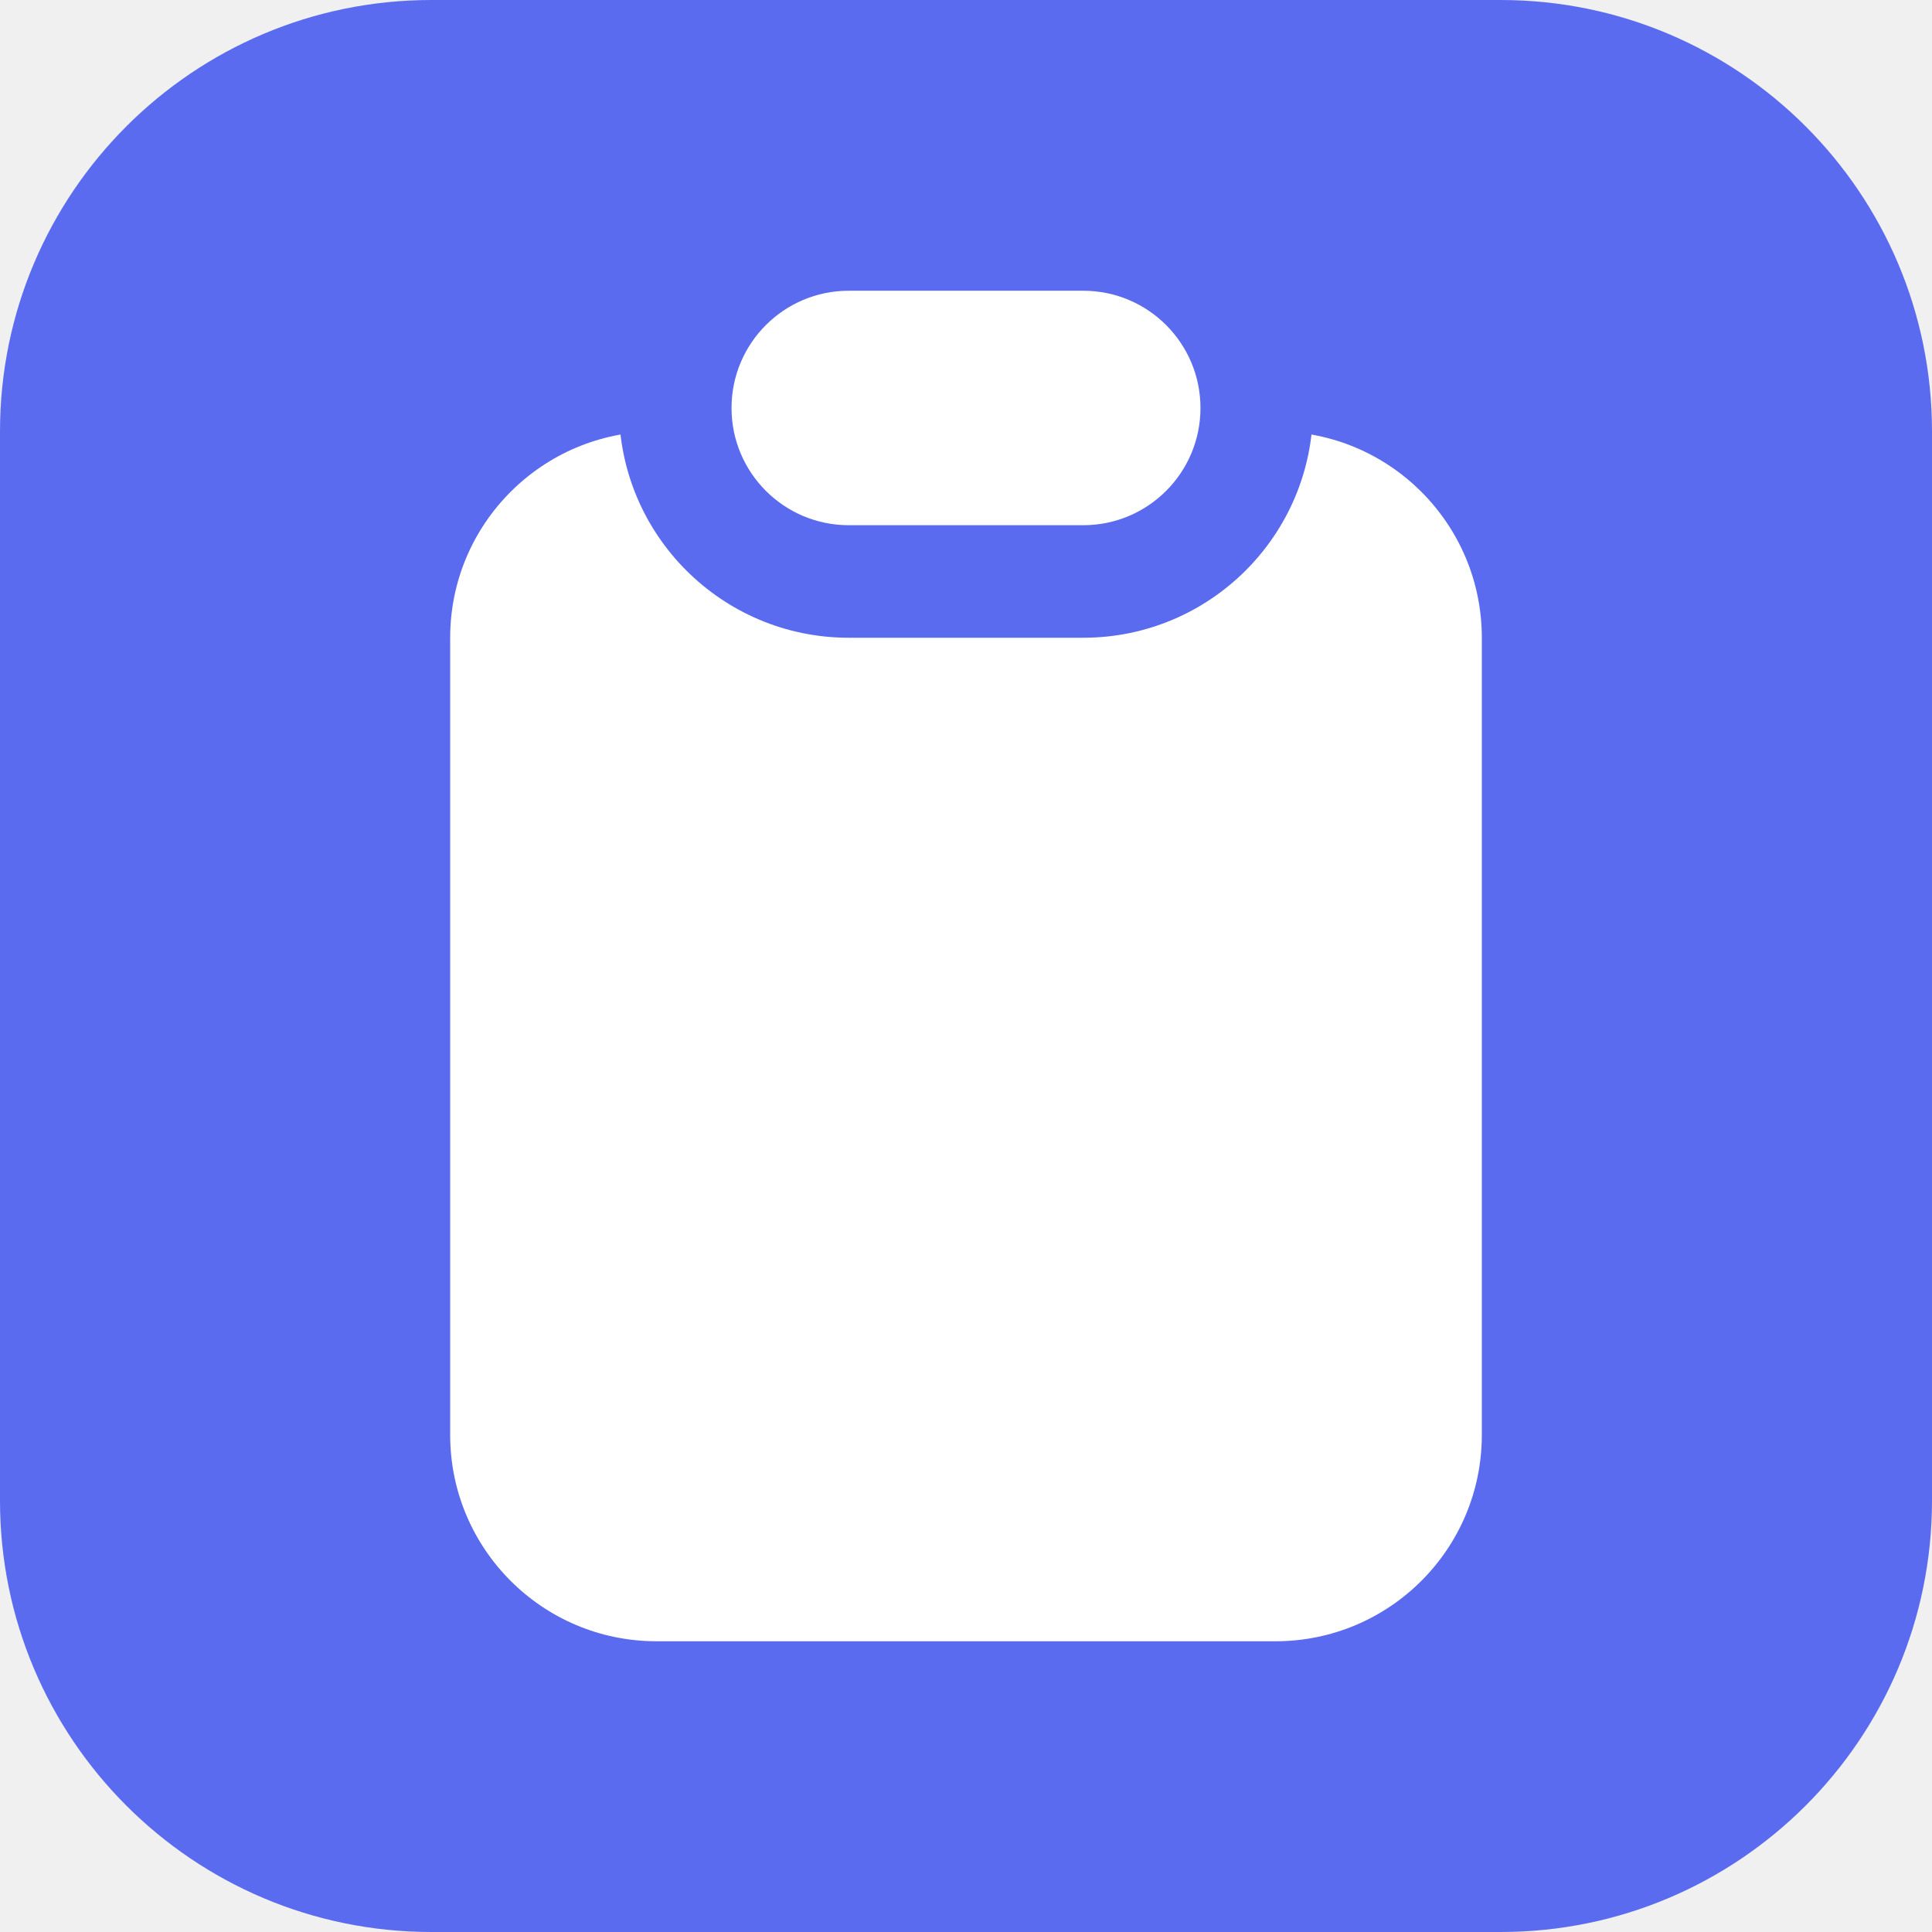
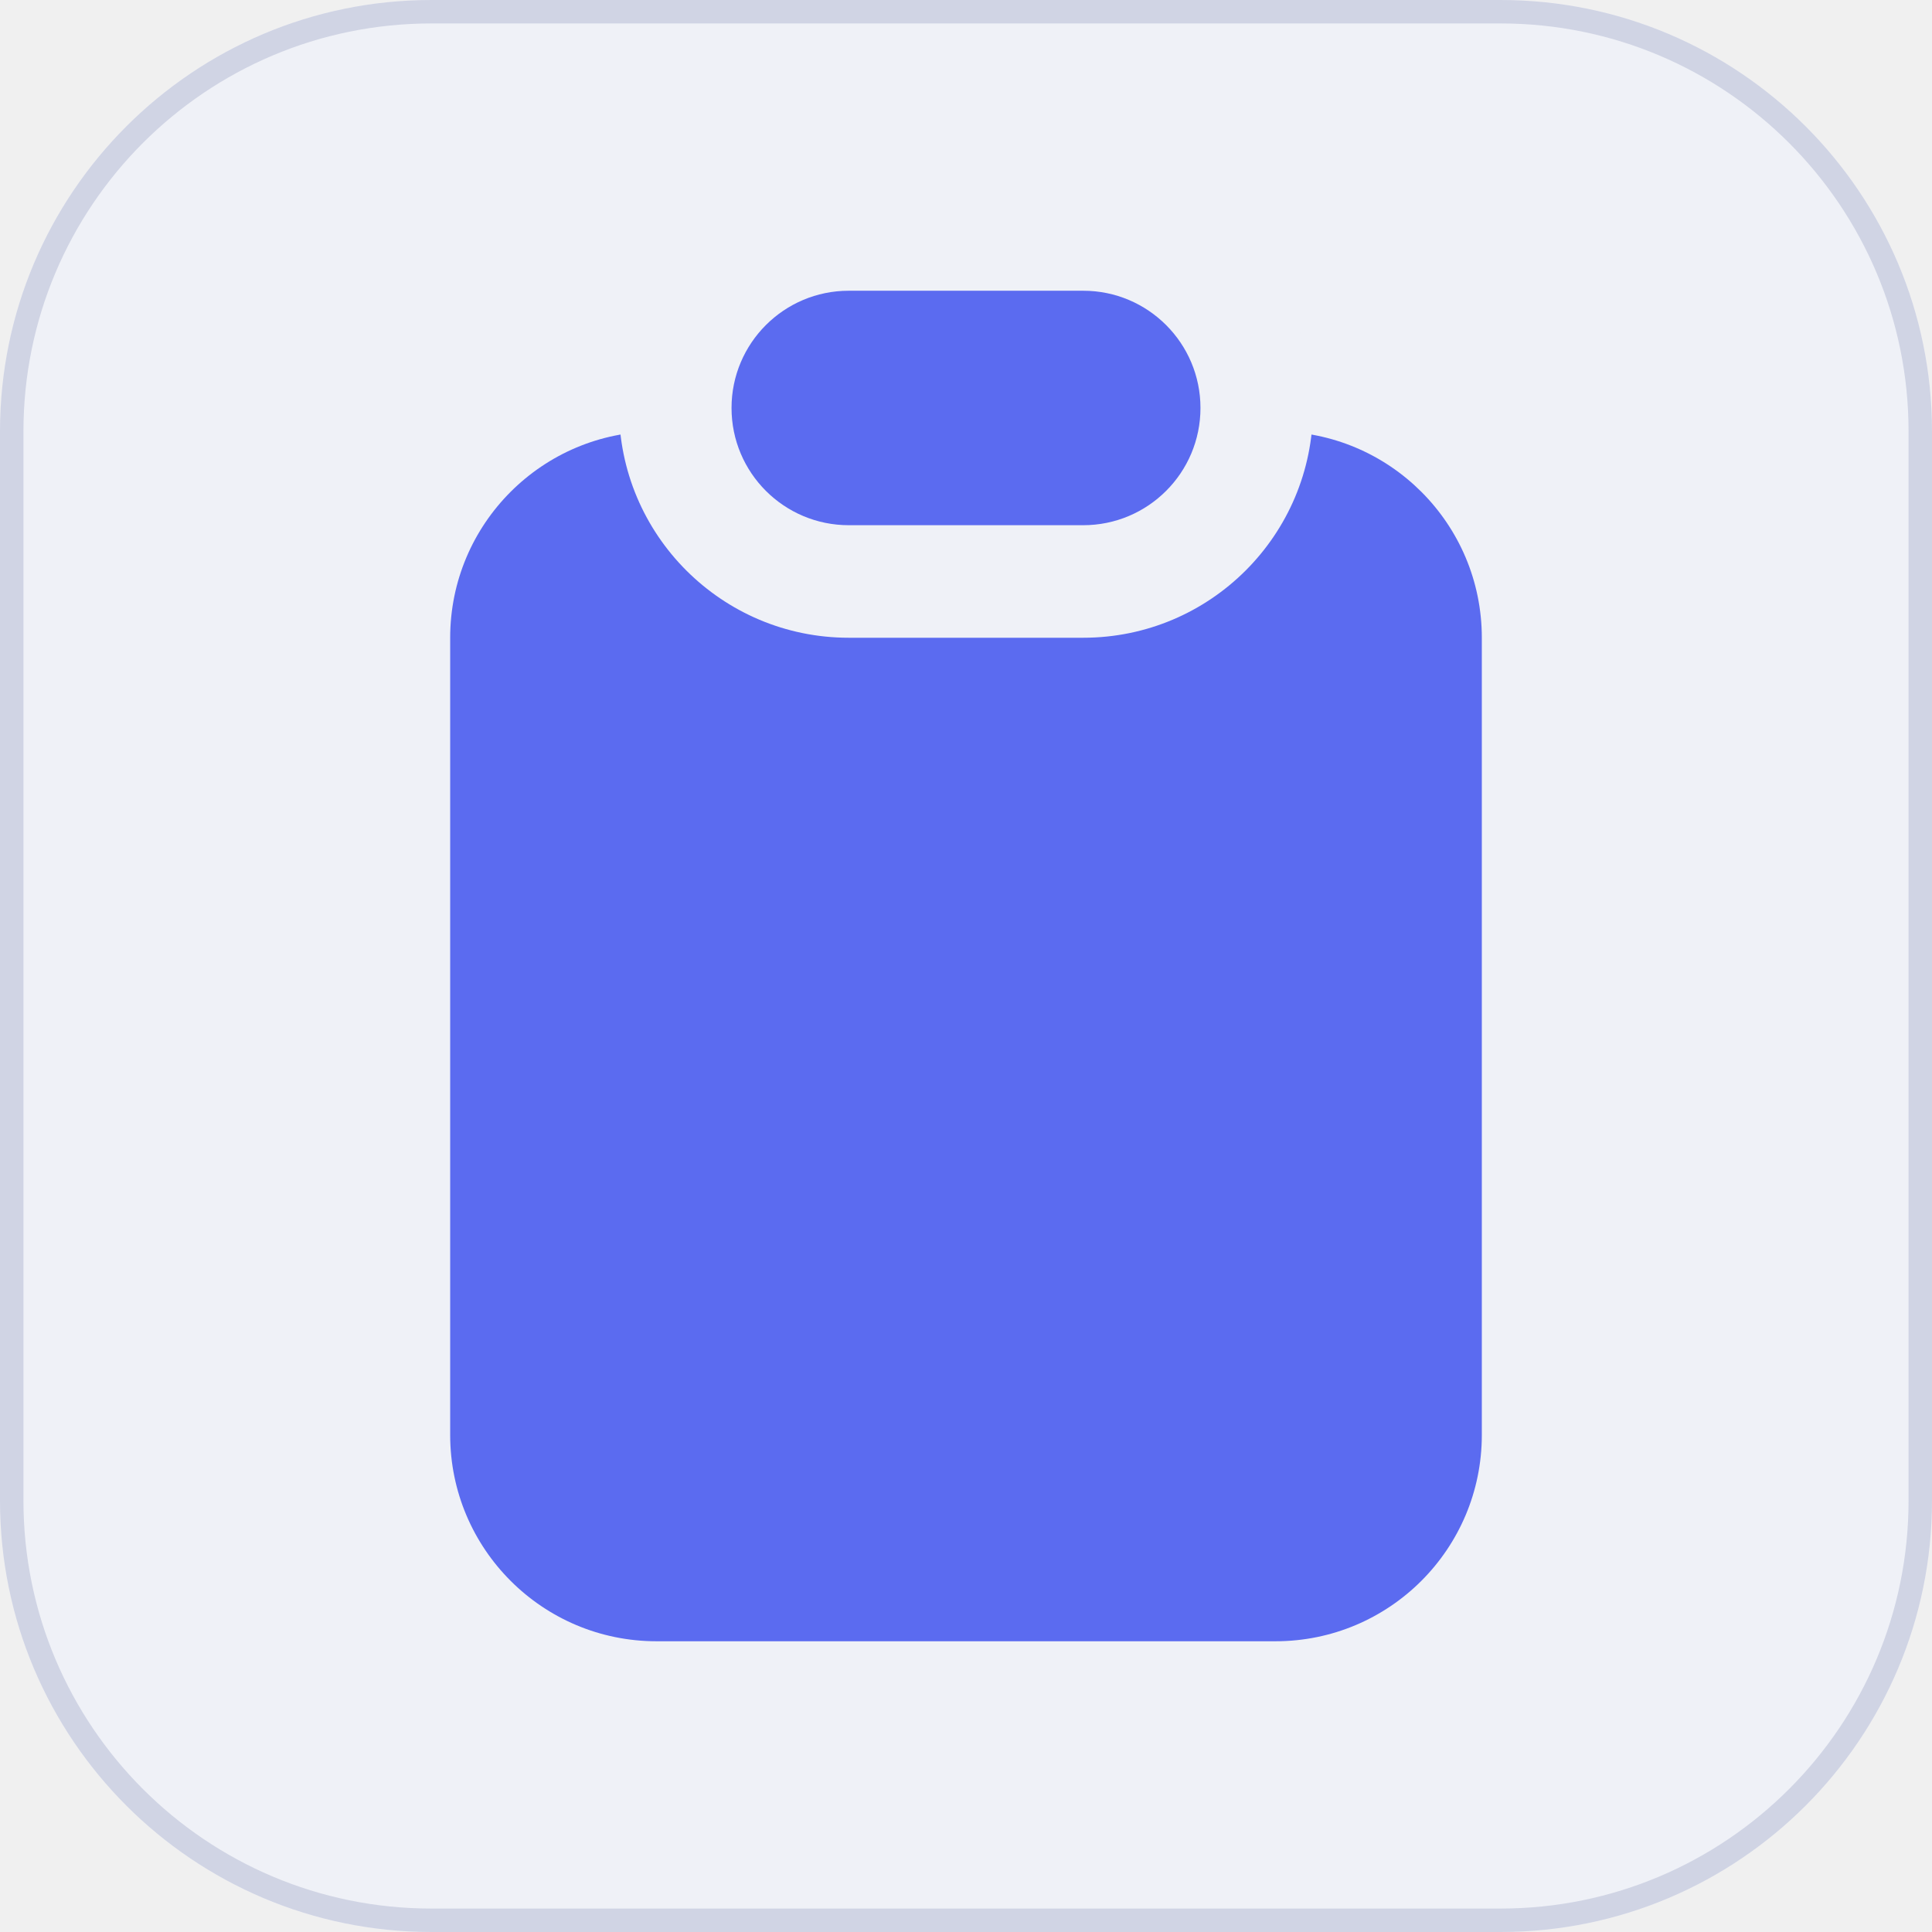
<svg xmlns="http://www.w3.org/2000/svg" width="80" height="80" viewBox="100 100 824 824">
-   <rect x="100" y="100" width="824" height="824" rx="184" ry="184" fill="#5B6BF0" />
-   <rect x="292" y="284" width="440" height="516" rx="88" fill="#ffffff" />
-   <rect x="364" y="176" width="296" height="196" rx="98" fill="#5B6BF0" />
-   <rect x="412" y="224" width="200" height="100" rx="50" fill="#ffffff" />
+   <rect x="100" y="100" width="824" height="824" rx="184" ry="184" fill="#EFF1F7" />
+   <rect x="105" y="105" width="814" height="814" rx="179" ry="179" fill="none" stroke="#D0D4E4" stroke-width="10" />
+   <rect x="292" y="284" width="440" height="516" rx="88" fill="#5B6BF0" />
+   <rect x="364" y="176" width="296" height="196" rx="98" fill="#EFF1F7" />
+   <rect x="412" y="224" width="200" height="100" rx="50" fill="#5B6BF0" />
</svg>
